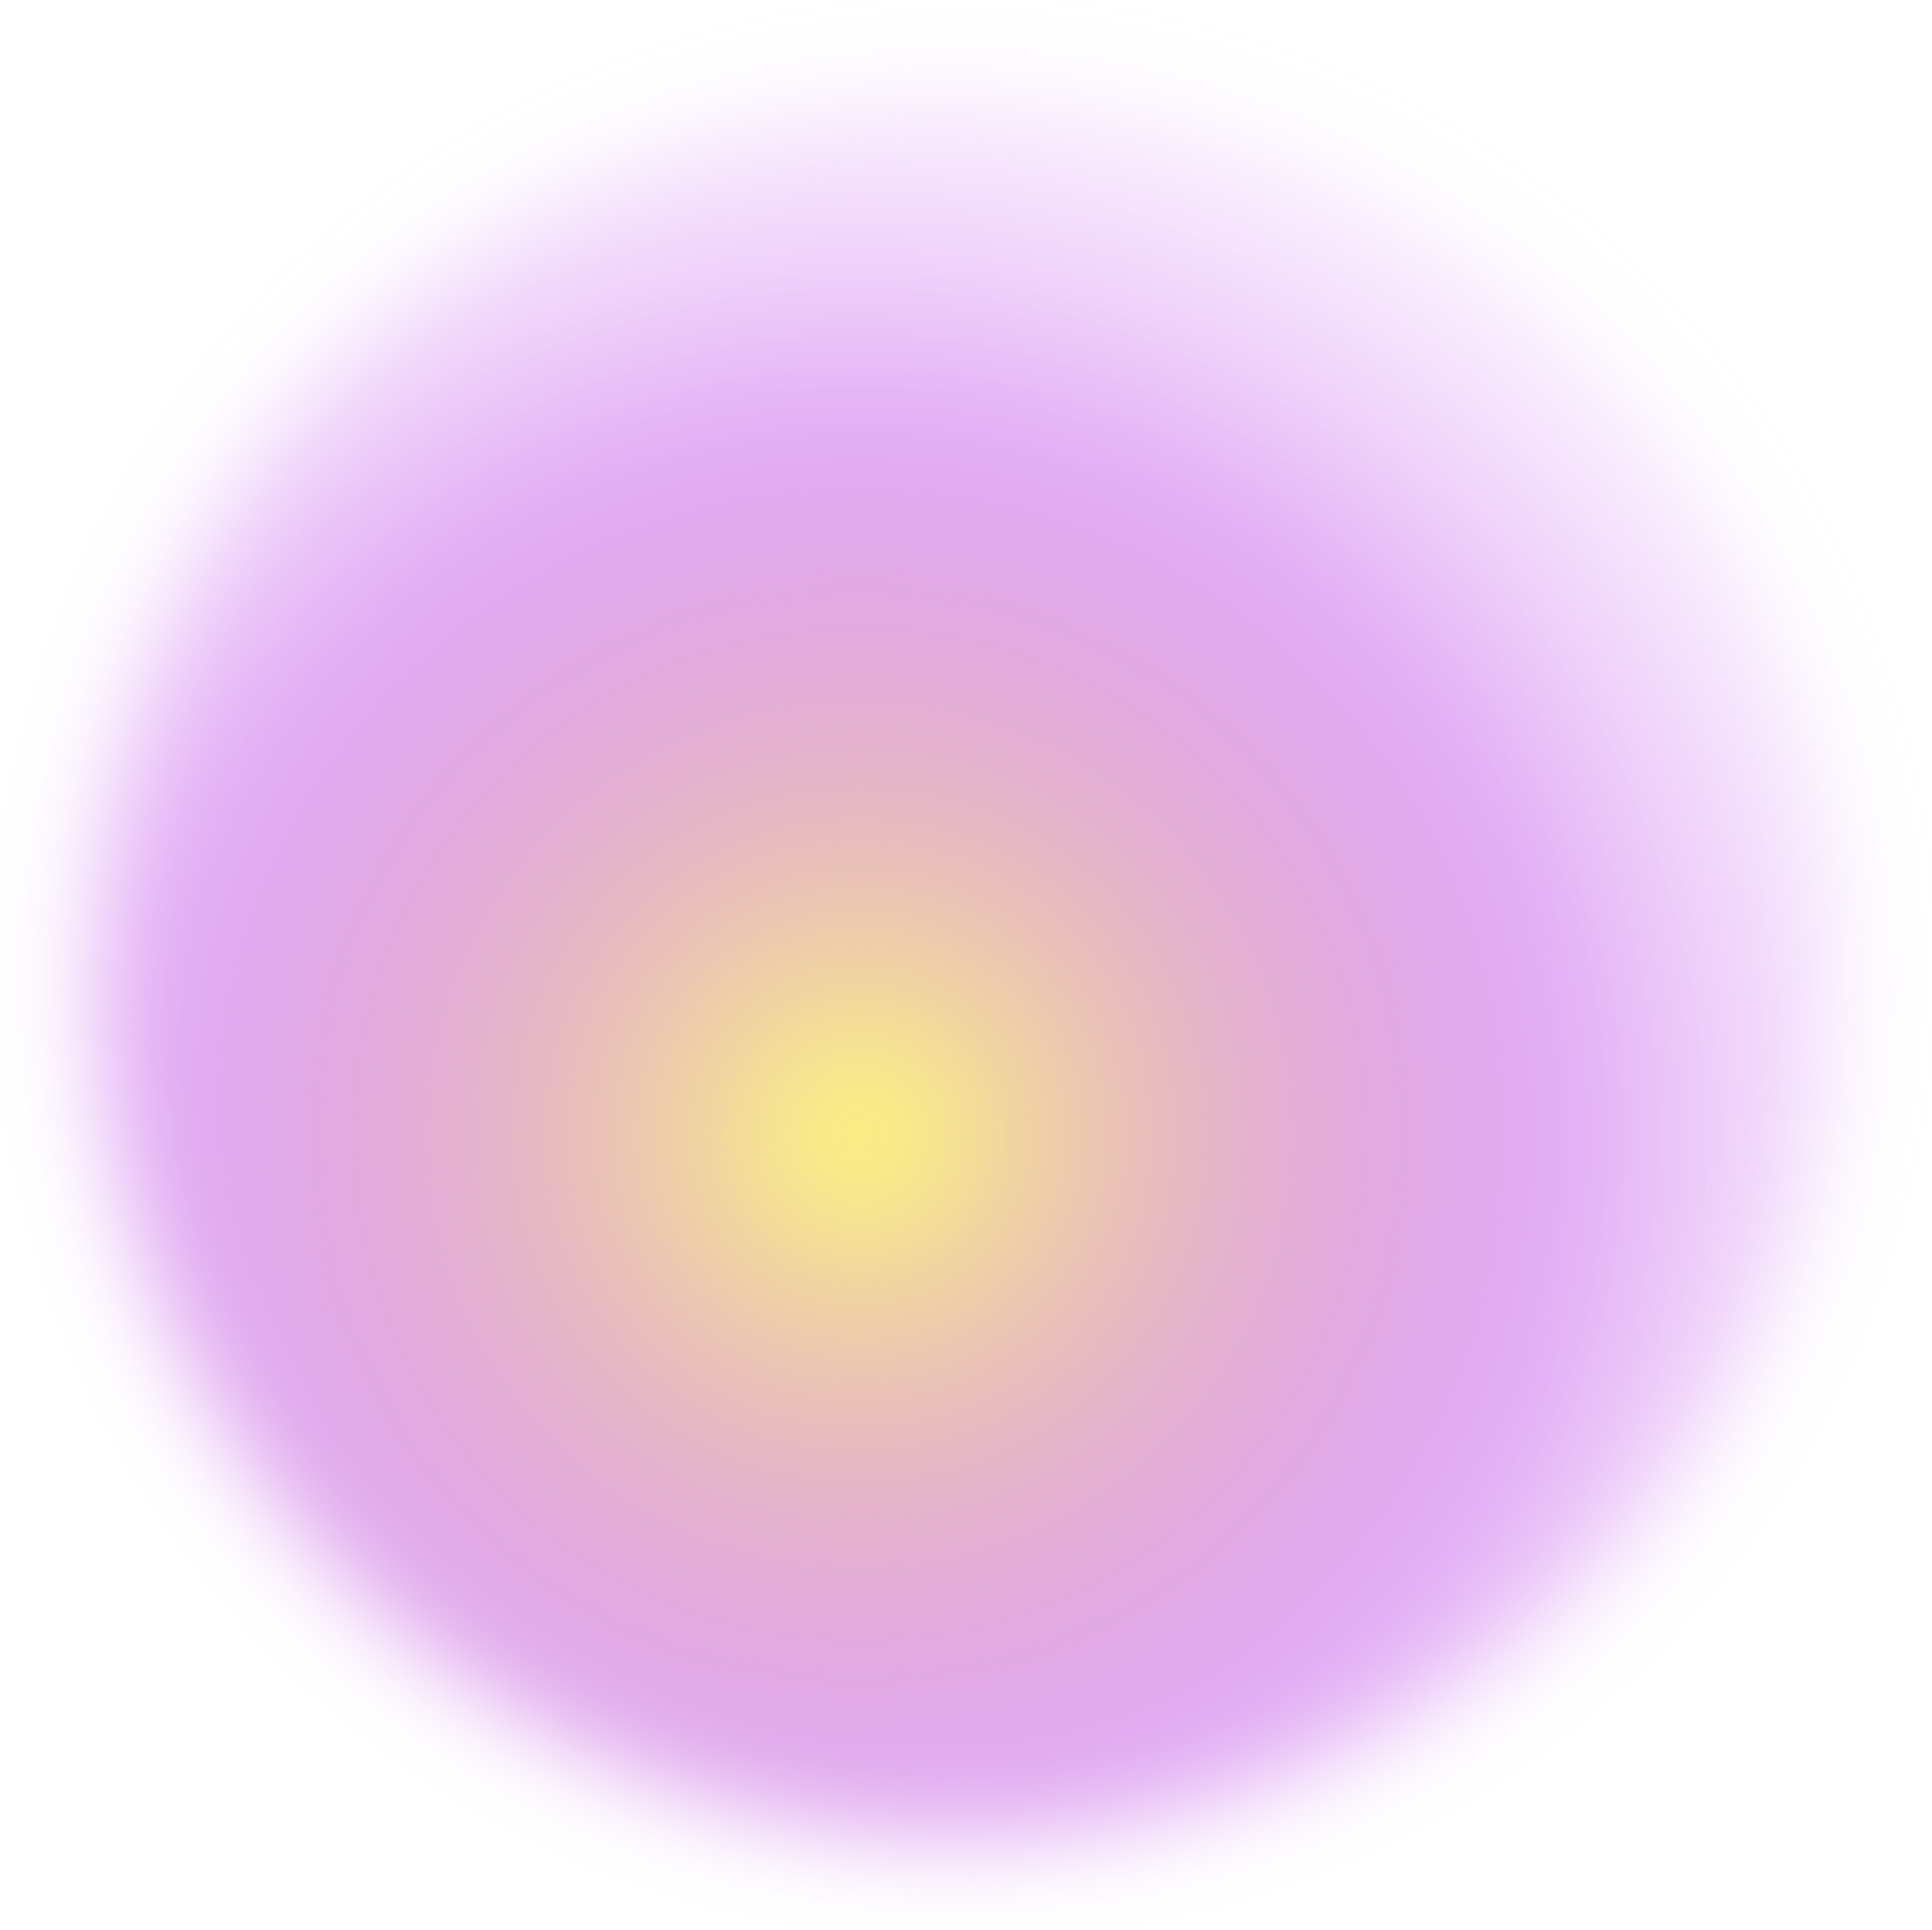
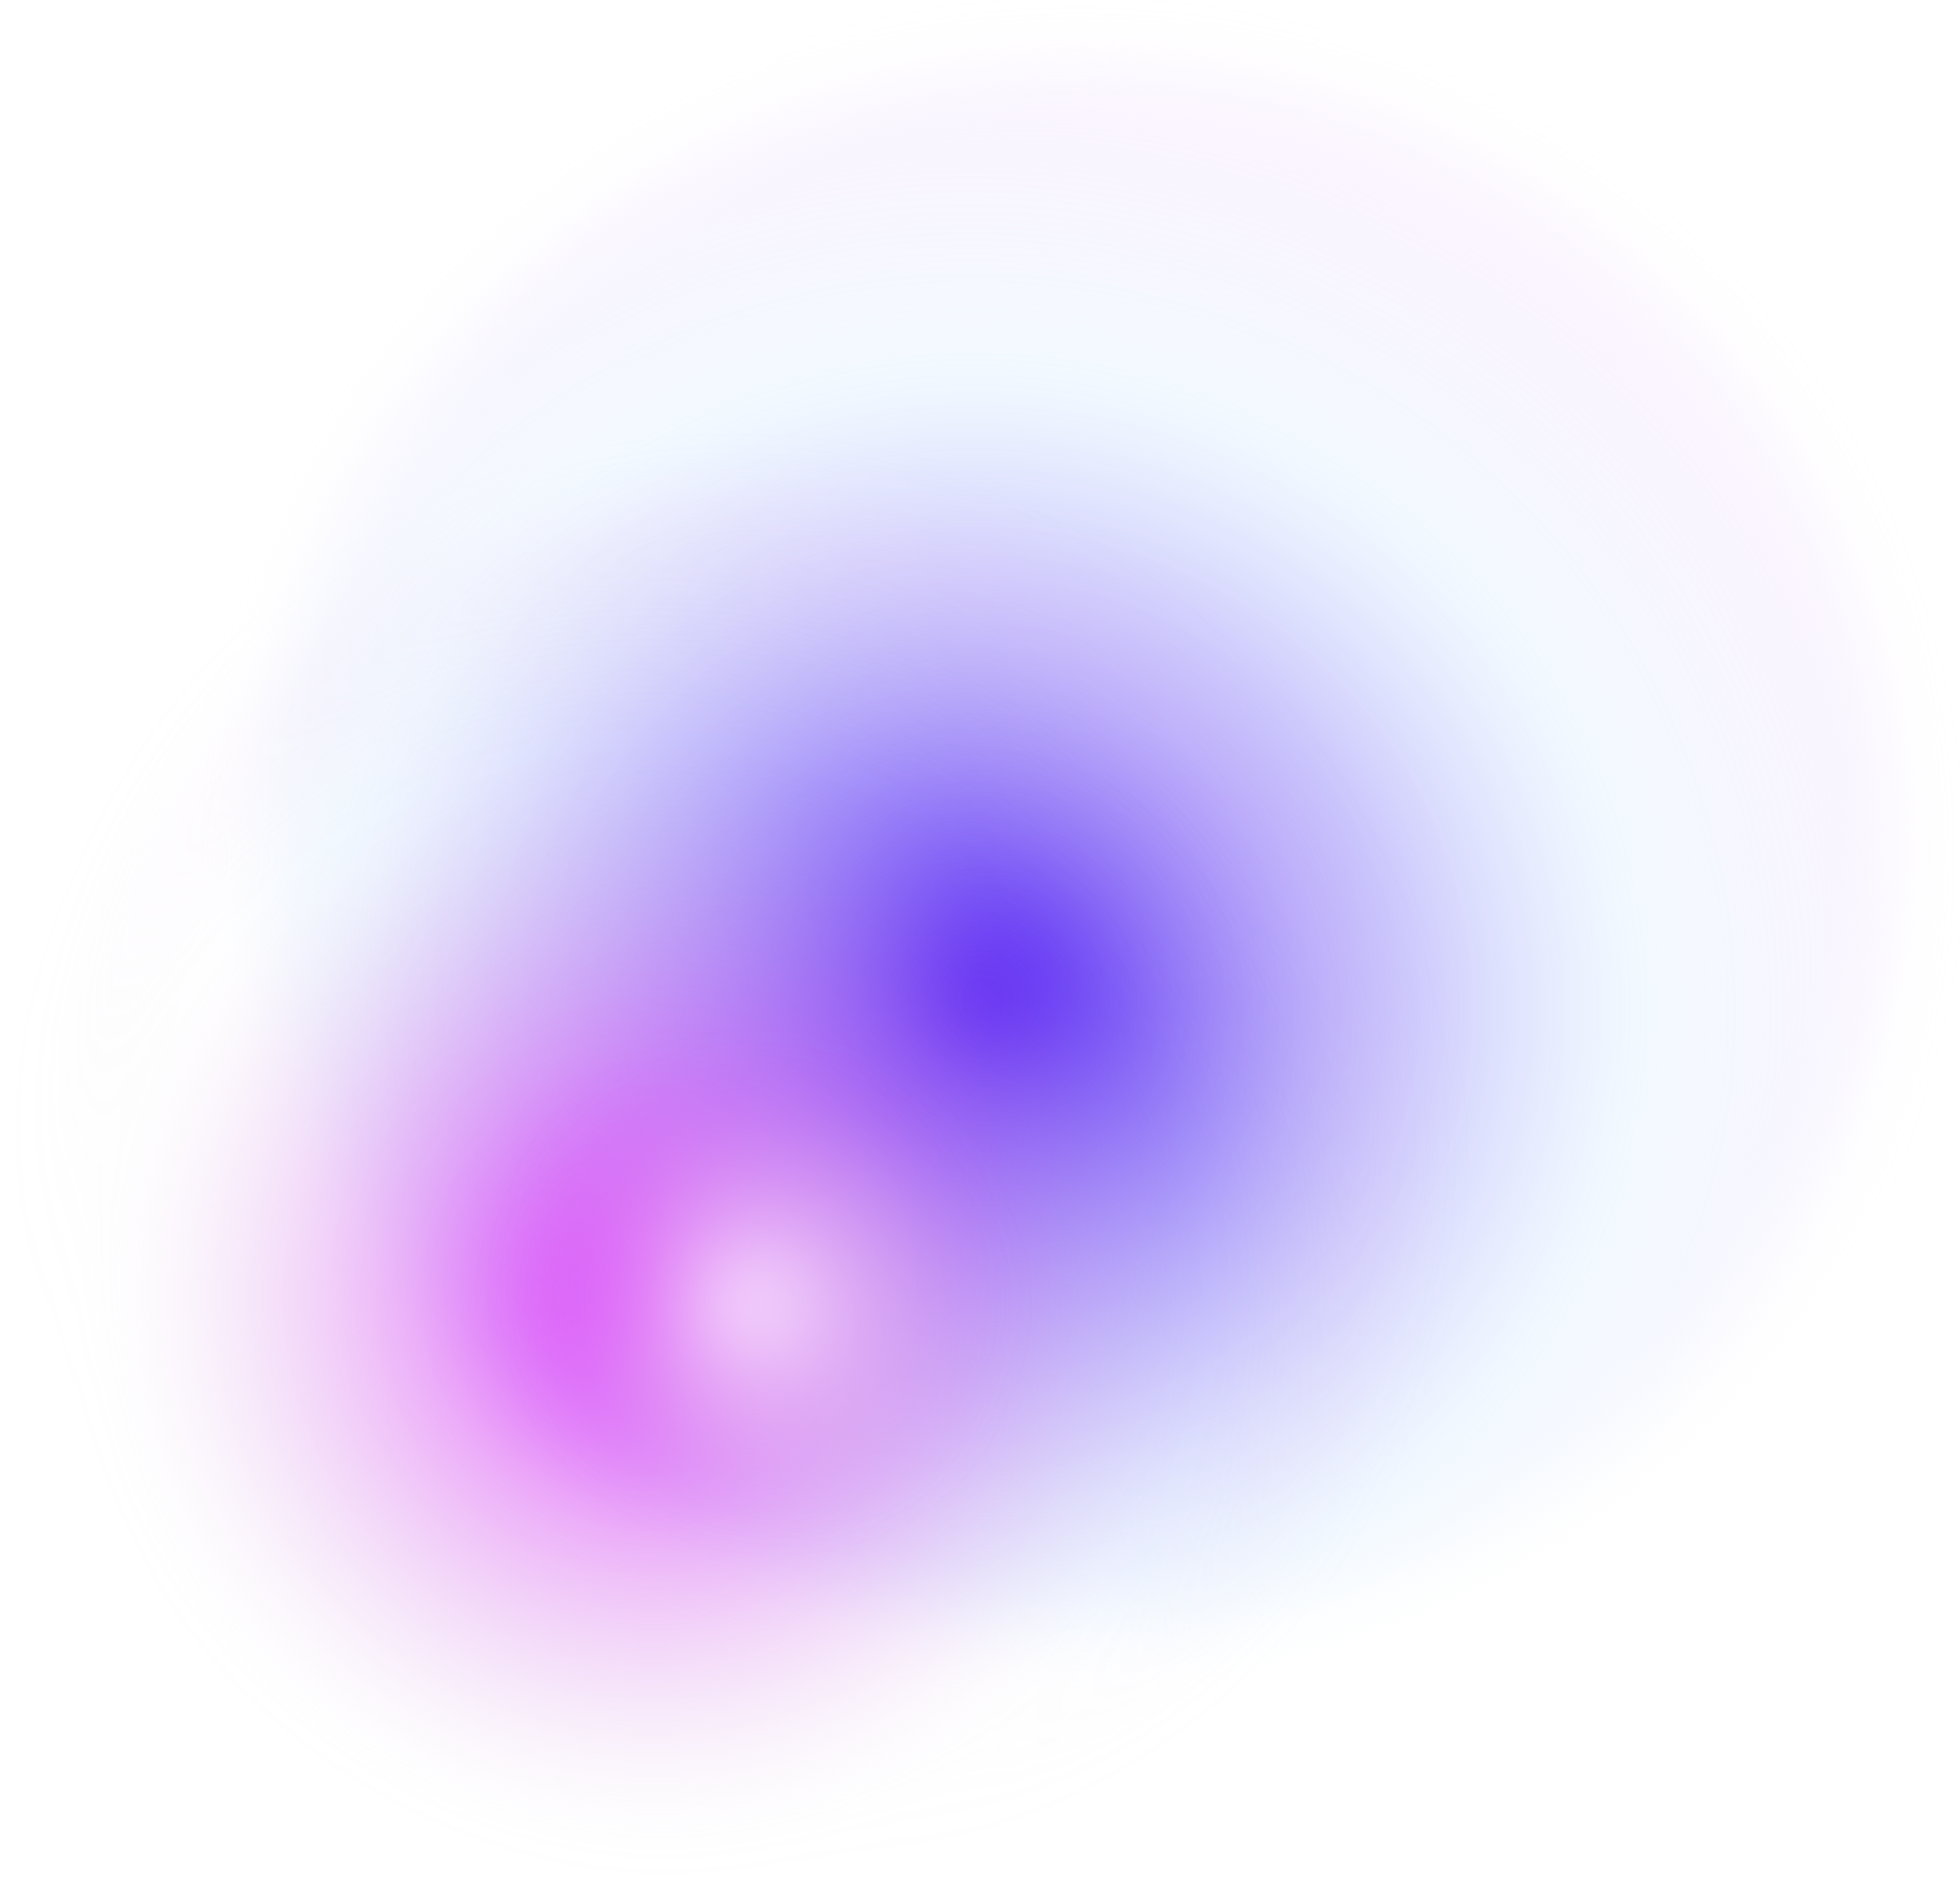
- <svg xmlns="http://www.w3.org/2000/svg" width="1168" height="1167" viewBox="0 0 1168 1167" fill="none">
-   <g filter="url(#filter0_f_77_5534)">
-     <path d="M584 55C876.159 55 1113 291.618 1113 583.5C1113 875.382 876.159 1112 584 1112C291.841 1112 55 875.382 55 583.5C55 291.618 291.841 55 584 55Z" fill="url(#paint0_radial_77_5534)" />
+ <svg xmlns="http://www.w3.org/2000/svg" width="1642" height="1592" viewBox="0 0 1642 1592" fill="none">
+   <g filter="url(#filter0_f_907_10917)">
+     <path d="M905 55C1281.66 55 1587 348.701 1587 711C1587 1073.3 1281.66 1367 905 1367C528.342 1367 223 1073.3 223 711C223 348.701 528.342 55 905 55Z" fill="url(#paint0_radial_907_10917)" />
+   </g>
+   <g filter="url(#filter1_f_907_10917)">
+     <path d="M615 419C924.279 419 1175 669.273 1175 978C1175 1286.73 924.279 1537 615 1537C305.721 1537 55 1286.73 55 978C55 669.273 305.721 419 615 419Z" fill="url(#paint1_radial_907_10917)" />
+   </g>
+   <g filter="url(#filter2_f_907_10917)">
+     <path d="M655 863C761.591 863 848 949.185 848 1055.5C848 1161.81 761.591 1248 655 1248C548.409 1248 462 1161.81 462 1055.5C462 949.185 548.409 863 655 863Z" fill="url(#paint2_radial_907_10917)" />
  </g>
  <defs>
-     <filter id="filter0_f_77_5534" x="0" y="0" width="1168" height="1167" filterUnits="userSpaceOnUse" color-interpolation-filters="sRGB">
+     <filter id="filter0_f_907_10917" x="168" y="0" width="1474" height="1422" filterUnits="userSpaceOnUse" color-interpolation-filters="sRGB">
      <feFlood flood-opacity="0" result="BackgroundImageFix" />
      <feBlend mode="normal" in="SourceGraphic" in2="BackgroundImageFix" result="shape" />
-       <feGaussianBlur stdDeviation="27.5" result="effect1_foregroundBlur_77_5534" />
+       <feGaussianBlur stdDeviation="27.5" result="effect1_foregroundBlur_907_10917" />
    </filter>
-     <radialGradient id="paint0_radial_77_5534" cx="0" cy="0" r="1" gradientTransform="matrix(261.937 -613.907 614.488 261.69 519.976 685.756)" gradientUnits="userSpaceOnUse">
-       <stop stop-color="#FFFB79" />
-       <stop offset="0.639" stop-color="#B631E6" stop-opacity="0.4" />
+     <filter id="filter1_f_907_10917" x="0" y="364" width="1230" height="1228" filterUnits="userSpaceOnUse" color-interpolation-filters="sRGB">
+       <feFlood flood-opacity="0" result="BackgroundImageFix" />
+       <feBlend mode="normal" in="SourceGraphic" in2="BackgroundImageFix" result="shape" />
+       <feGaussianBlur stdDeviation="27.5" result="effect1_foregroundBlur_907_10917" />
+     </filter>
+     <filter id="filter2_f_907_10917" x="407" y="808" width="496" height="495" filterUnits="userSpaceOnUse" color-interpolation-filters="sRGB">
+       <feFlood flood-opacity="0" result="BackgroundImageFix" />
+       <feBlend mode="normal" in="SourceGraphic" in2="BackgroundImageFix" result="shape" />
+       <feGaussianBlur stdDeviation="27.5" result="effect1_foregroundBlur_907_10917" />
+     </filter>
+     <radialGradient id="paint0_radial_907_10917" cx="0" cy="0" r="1" gradientTransform="matrix(337.696 -762.011 792.213 324.822 822.459 837.925)" gradientUnits="userSpaceOnUse">
+       <stop stop-color="#4C15F3" />
+       <stop offset="0.639" stop-color="#E0F4FF" stop-opacity="0.4" />
      <stop offset="1" stop-color="#EFCBFD" stop-opacity="0.2" />
+     </radialGradient>
+     <radialGradient id="paint1_radial_907_10917" cx="0" cy="0" r="1" gradientTransform="matrix(277.287 -649.336 650.497 276.792 547.224 1086.16)" gradientUnits="userSpaceOnUse">
+       <stop stop-color="#DB0DFF" stop-opacity="0.9" />
+       <stop offset="0.639" stop-color="#D9C2E2" stop-opacity="0" />
+       <stop offset="1" stop-color="#EFCBFD" stop-opacity="0.2" />
+     </radialGradient>
+     <radialGradient id="paint2_radial_907_10917" cx="0" cy="0" r="1" gradientTransform="matrix(95.565 -223.608 224.189 95.3174 631.641 1092.75)" gradientUnits="userSpaceOnUse">
+       <stop stop-color="#FEF5FF" stop-opacity="0.9" />
+       <stop offset="0.779" stop-color="#D9C2E2" stop-opacity="0" />
    </radialGradient>
  </defs>
</svg>
